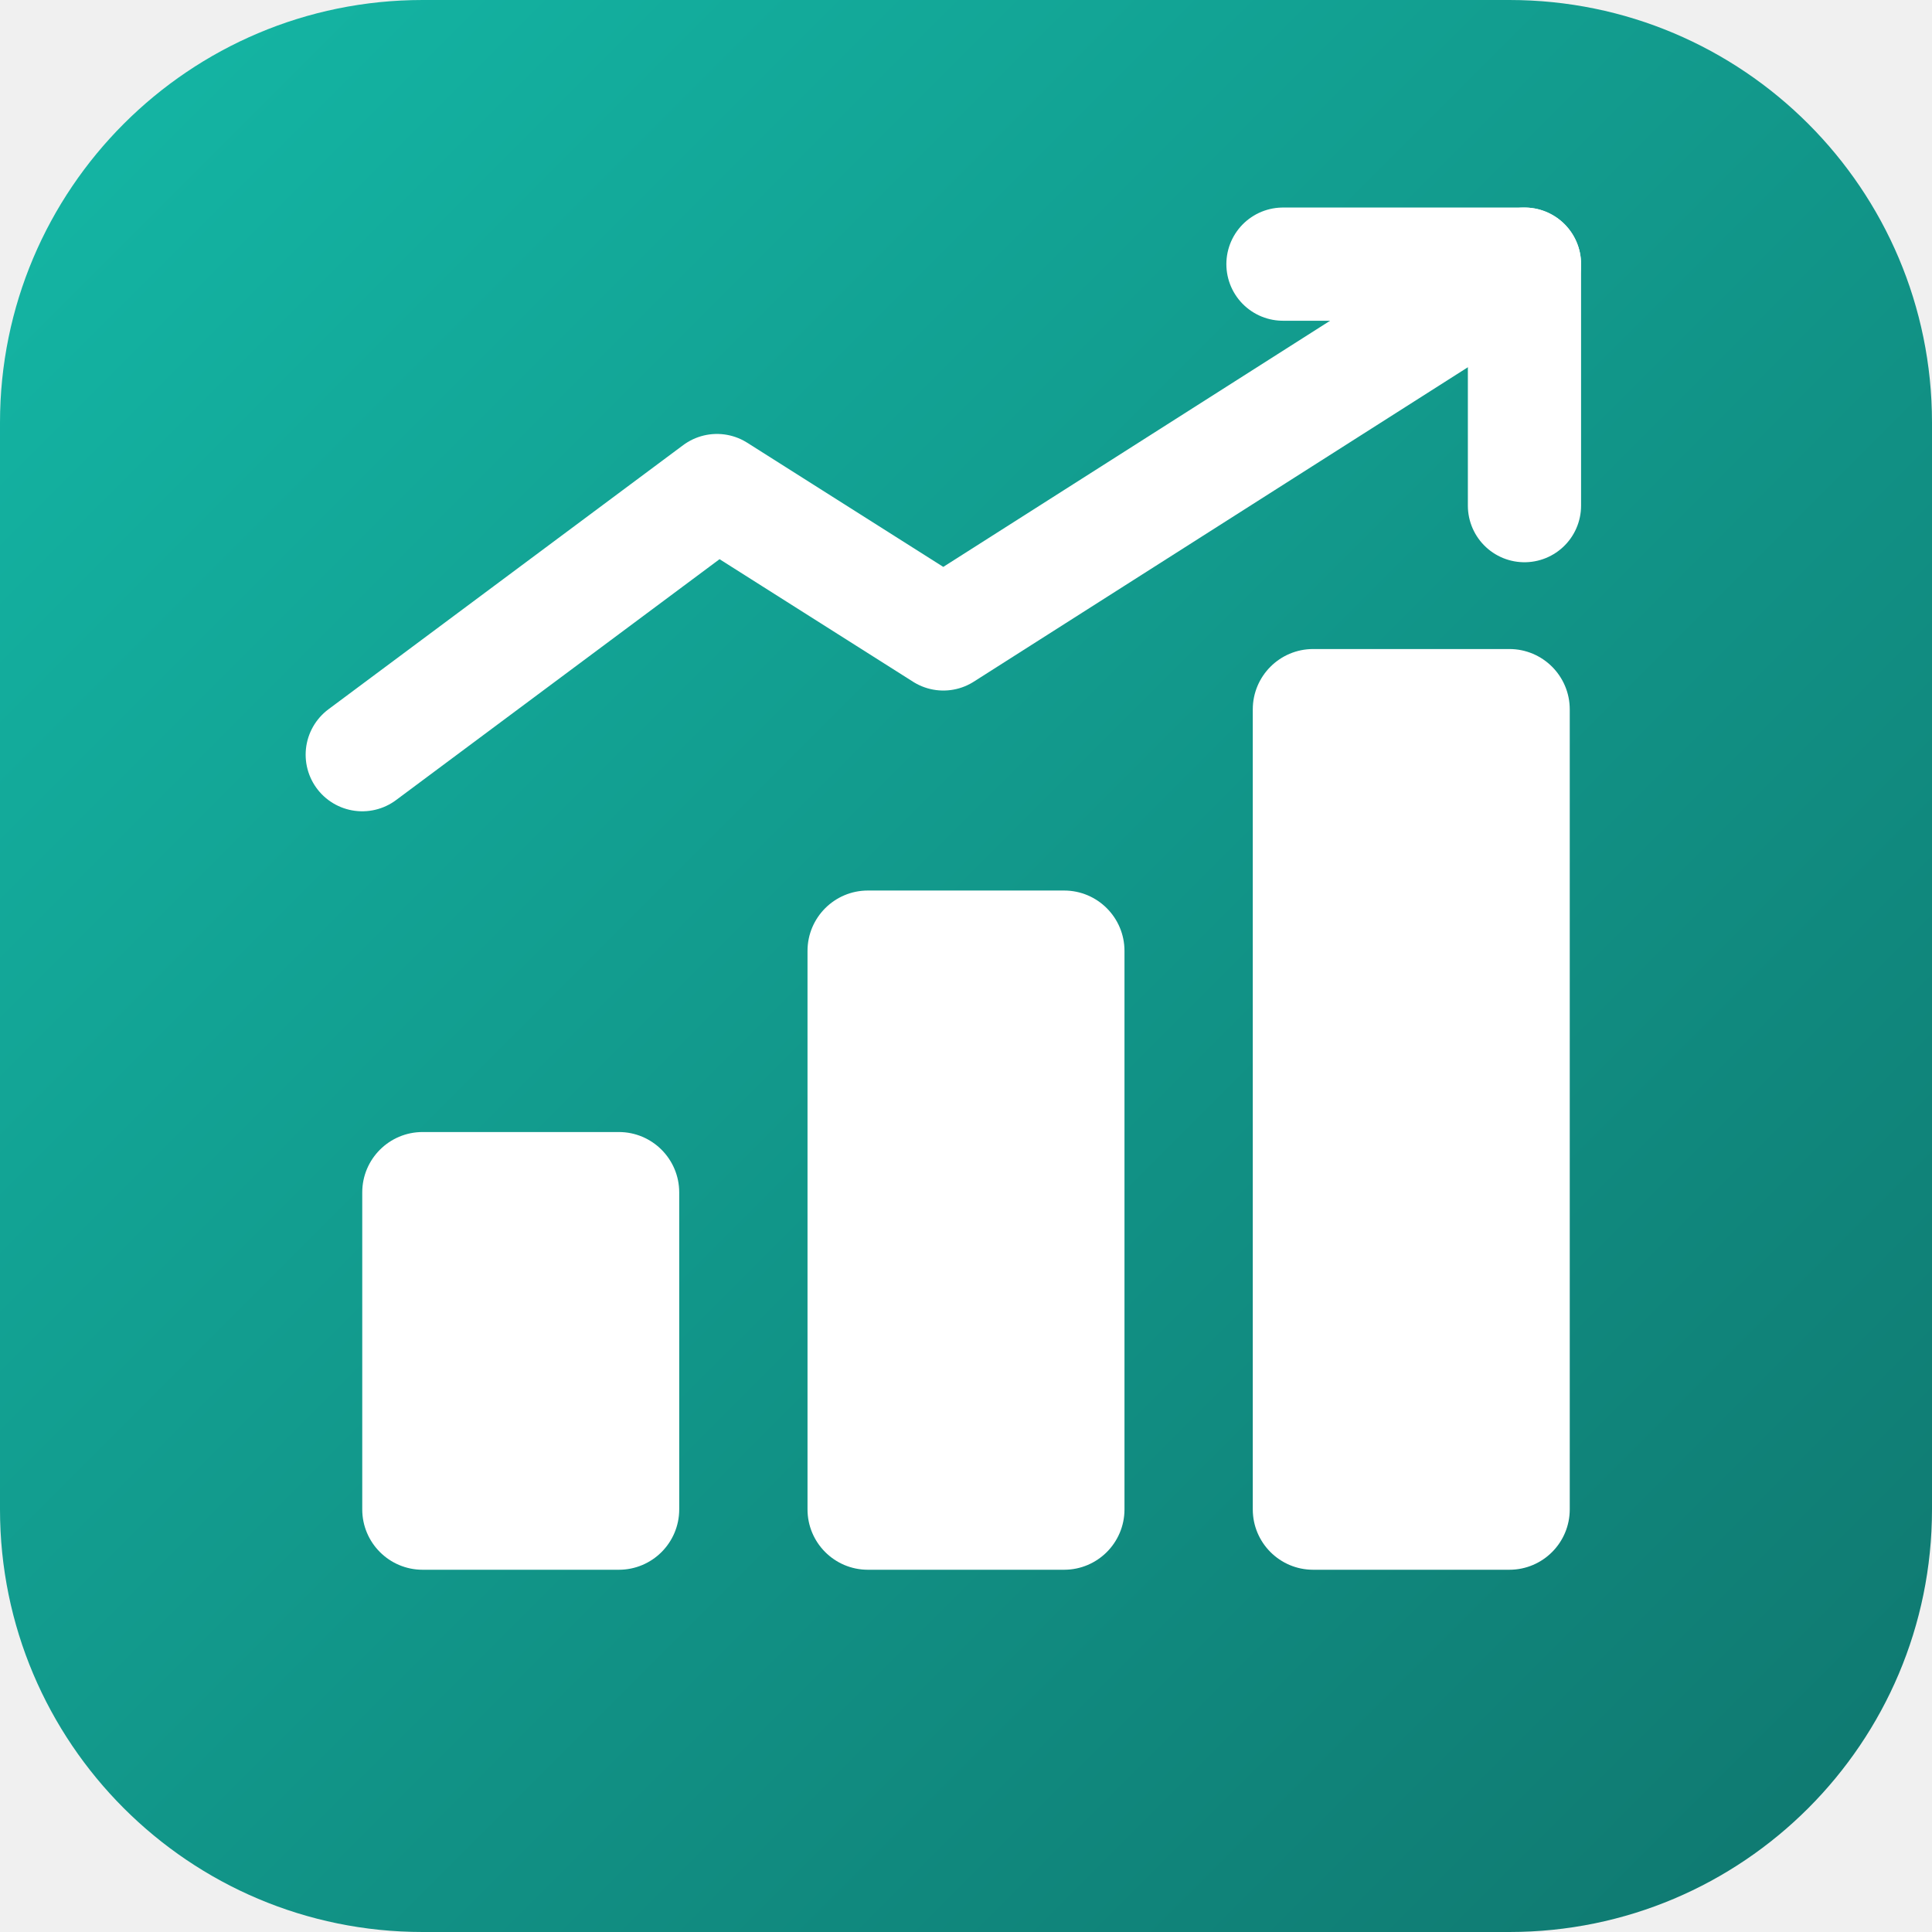
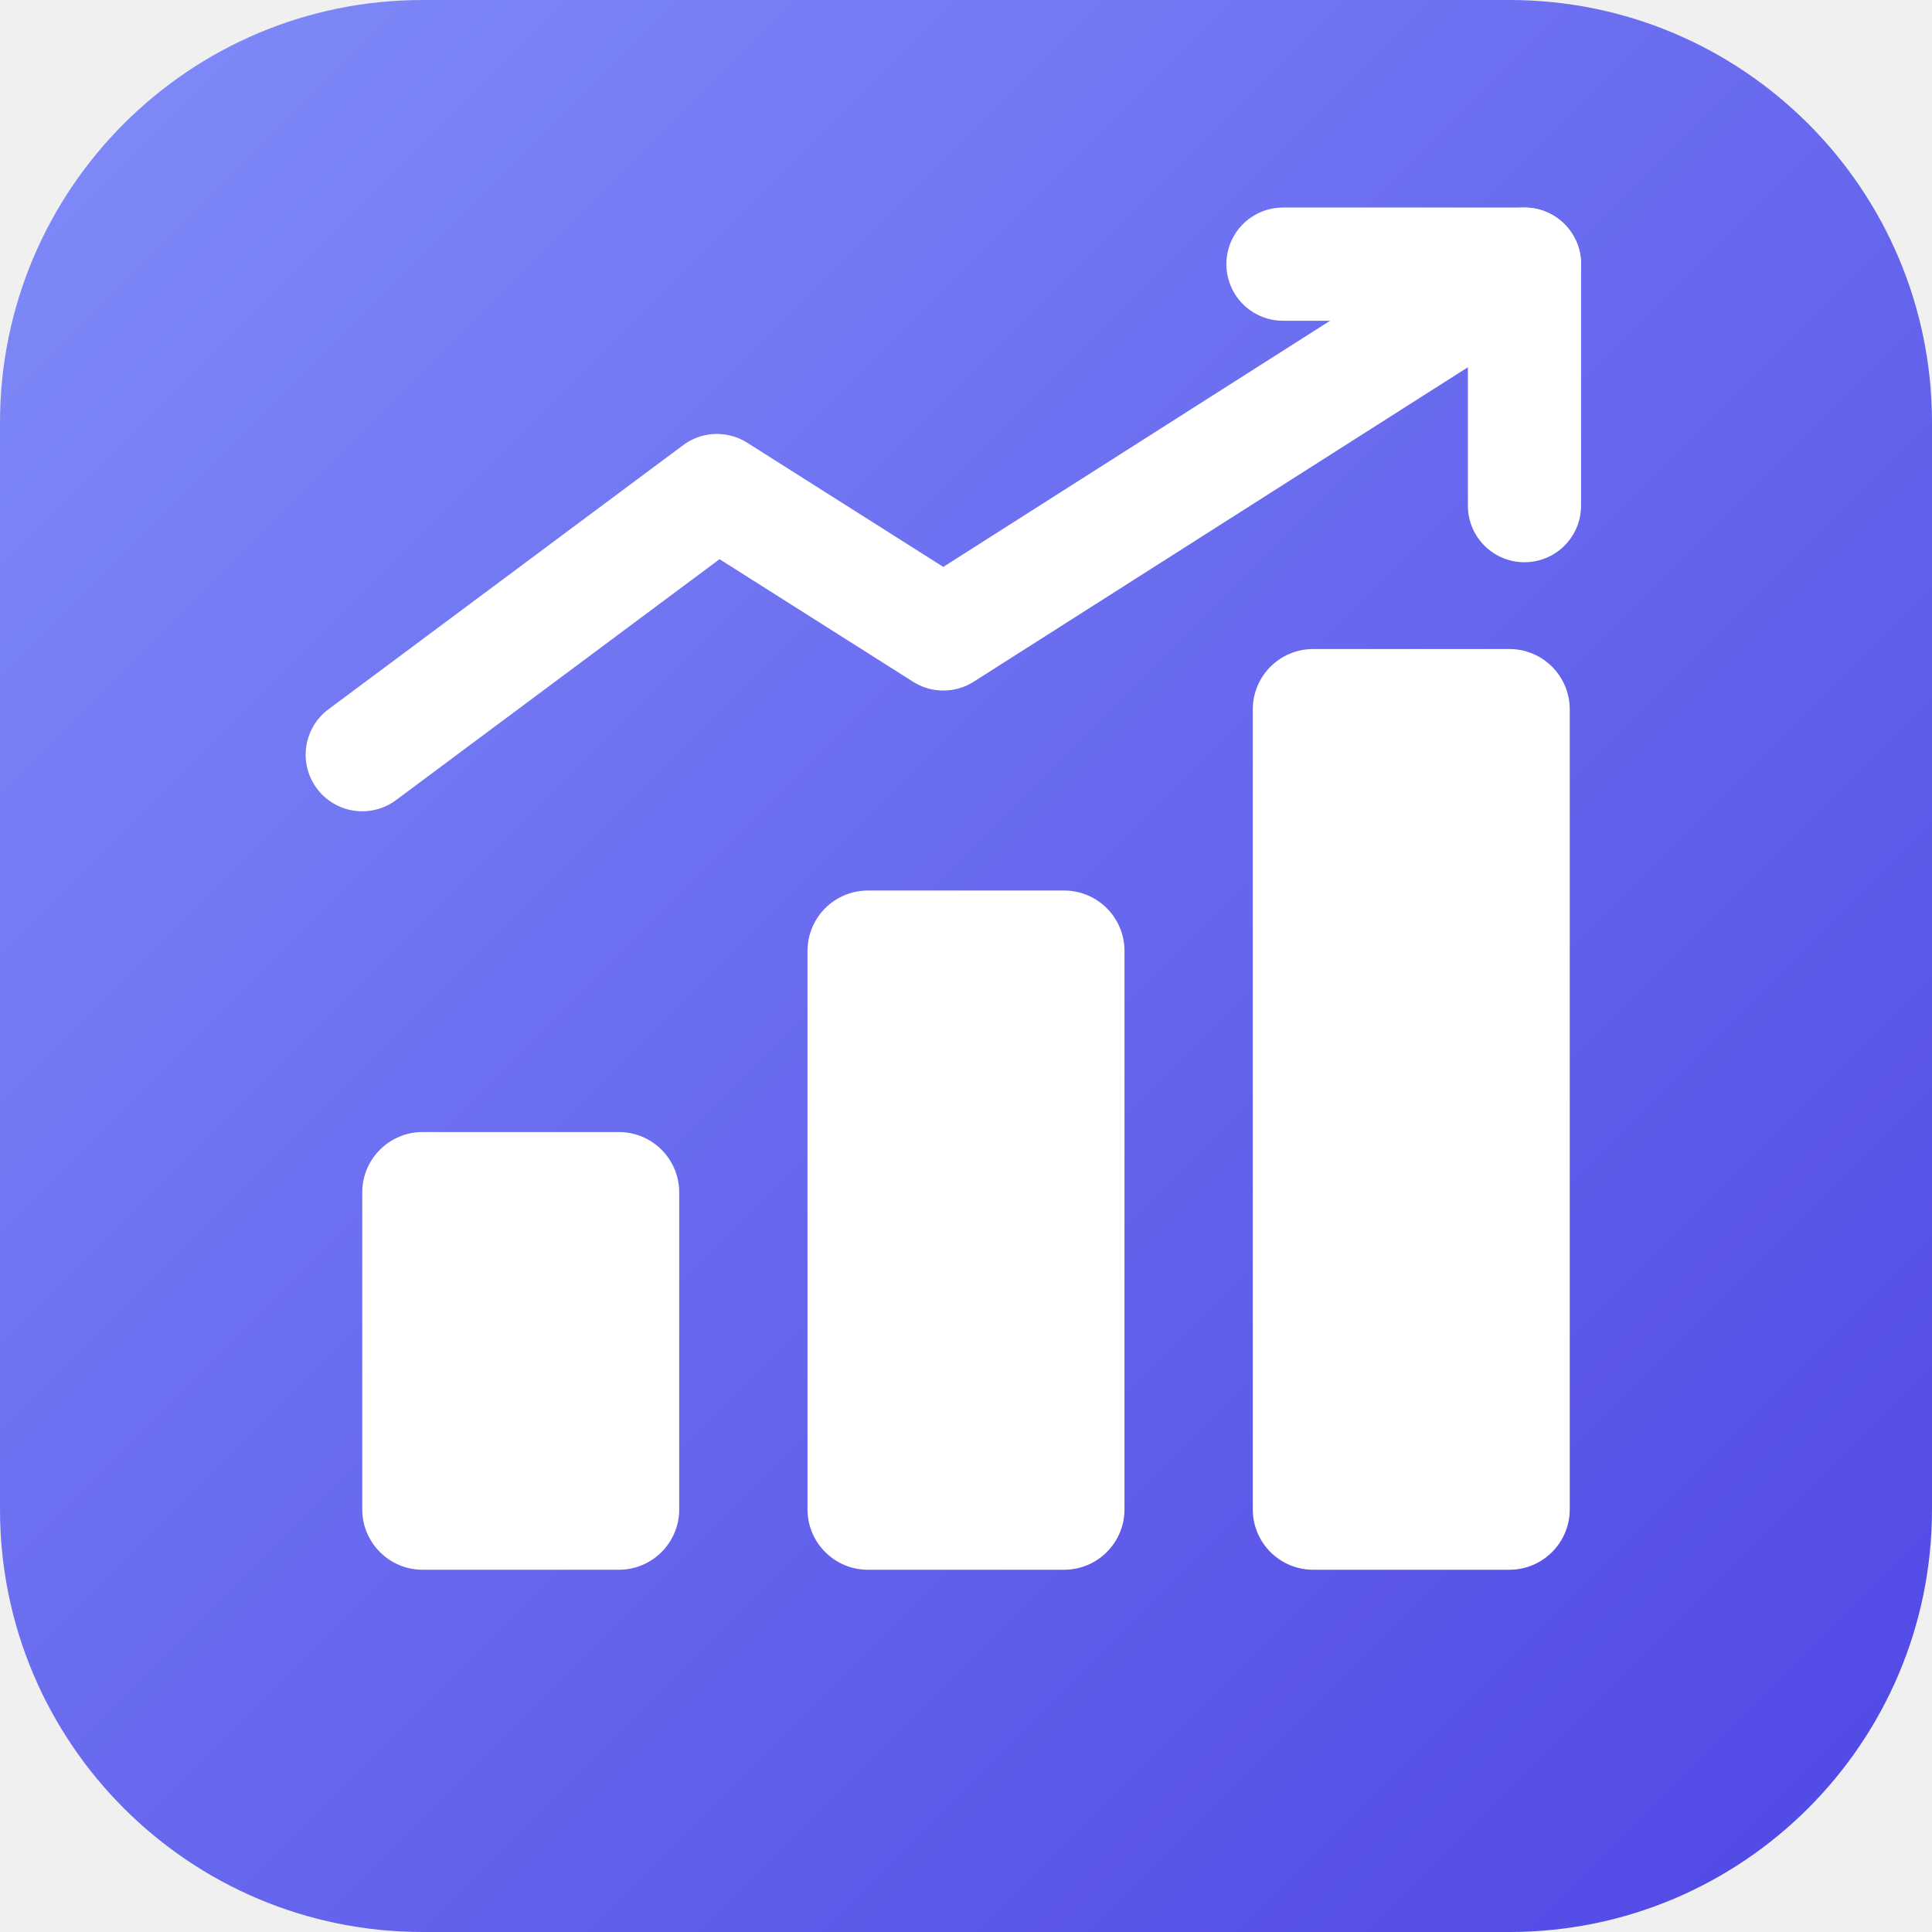
<svg xmlns="http://www.w3.org/2000/svg" viewBox="0 0 512 512" width="512" height="512">
  <defs>
    <linearGradient id="g" x1="0" y1="0" x2="1" y2="1">
-       <stop offset="0" stop-color="#14b8a6" />
-       <stop offset="1" stop-color="#0f766e" />
+       <stop offset="0" stop-color="#818cf8" />
+       <stop offset="1" stop-color="#4f46e5" />
    </linearGradient>
  </defs>
  <rect width="512" height="512" rx="112" fill="url(#g)" />
  <g fill="#fff">
    <rect x="96" y="300" width="84" height="116" rx="16" />
    <rect x="214" y="236" width="84" height="180" rx="16" />
    <rect x="332" y="172" width="84" height="244" rx="16" />
  </g>
  <g fill="none" stroke="#fff" stroke-width="30" stroke-linecap="round" stroke-linejoin="round">
    <path d="M96 200L190 130L250 168L404 70" />
    <path d="M340 70H404V134" />
  </g>
</svg>
